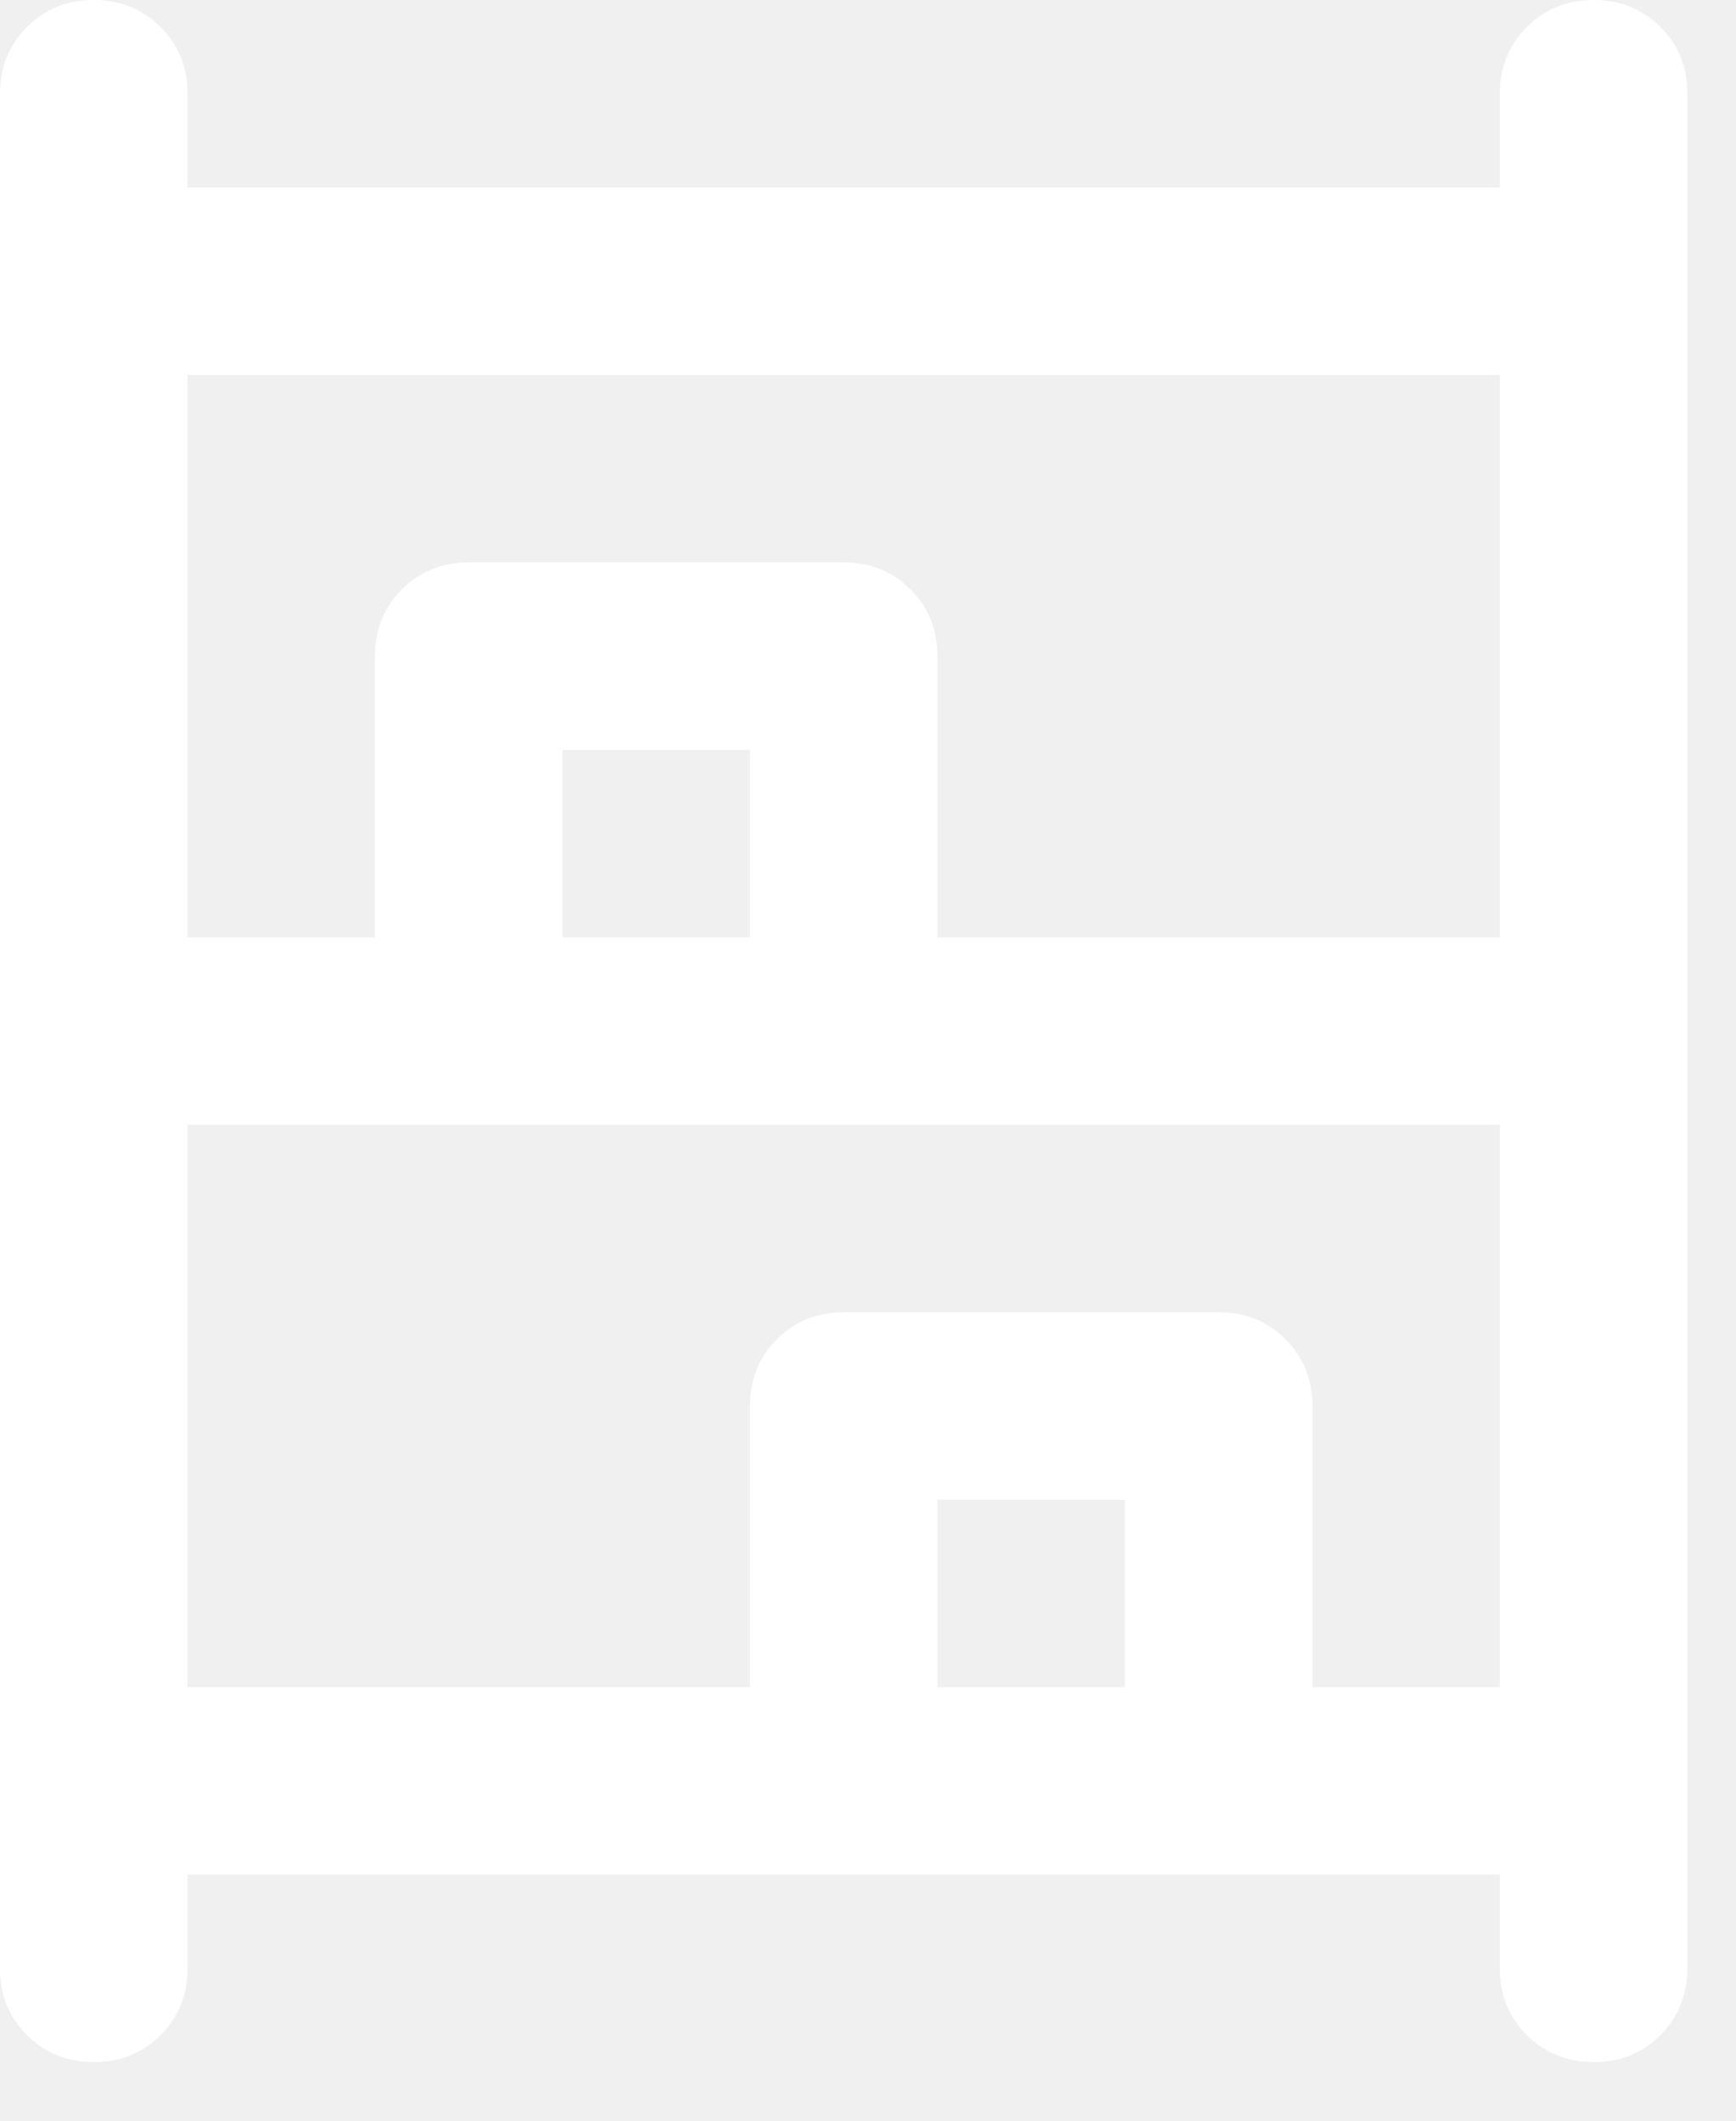
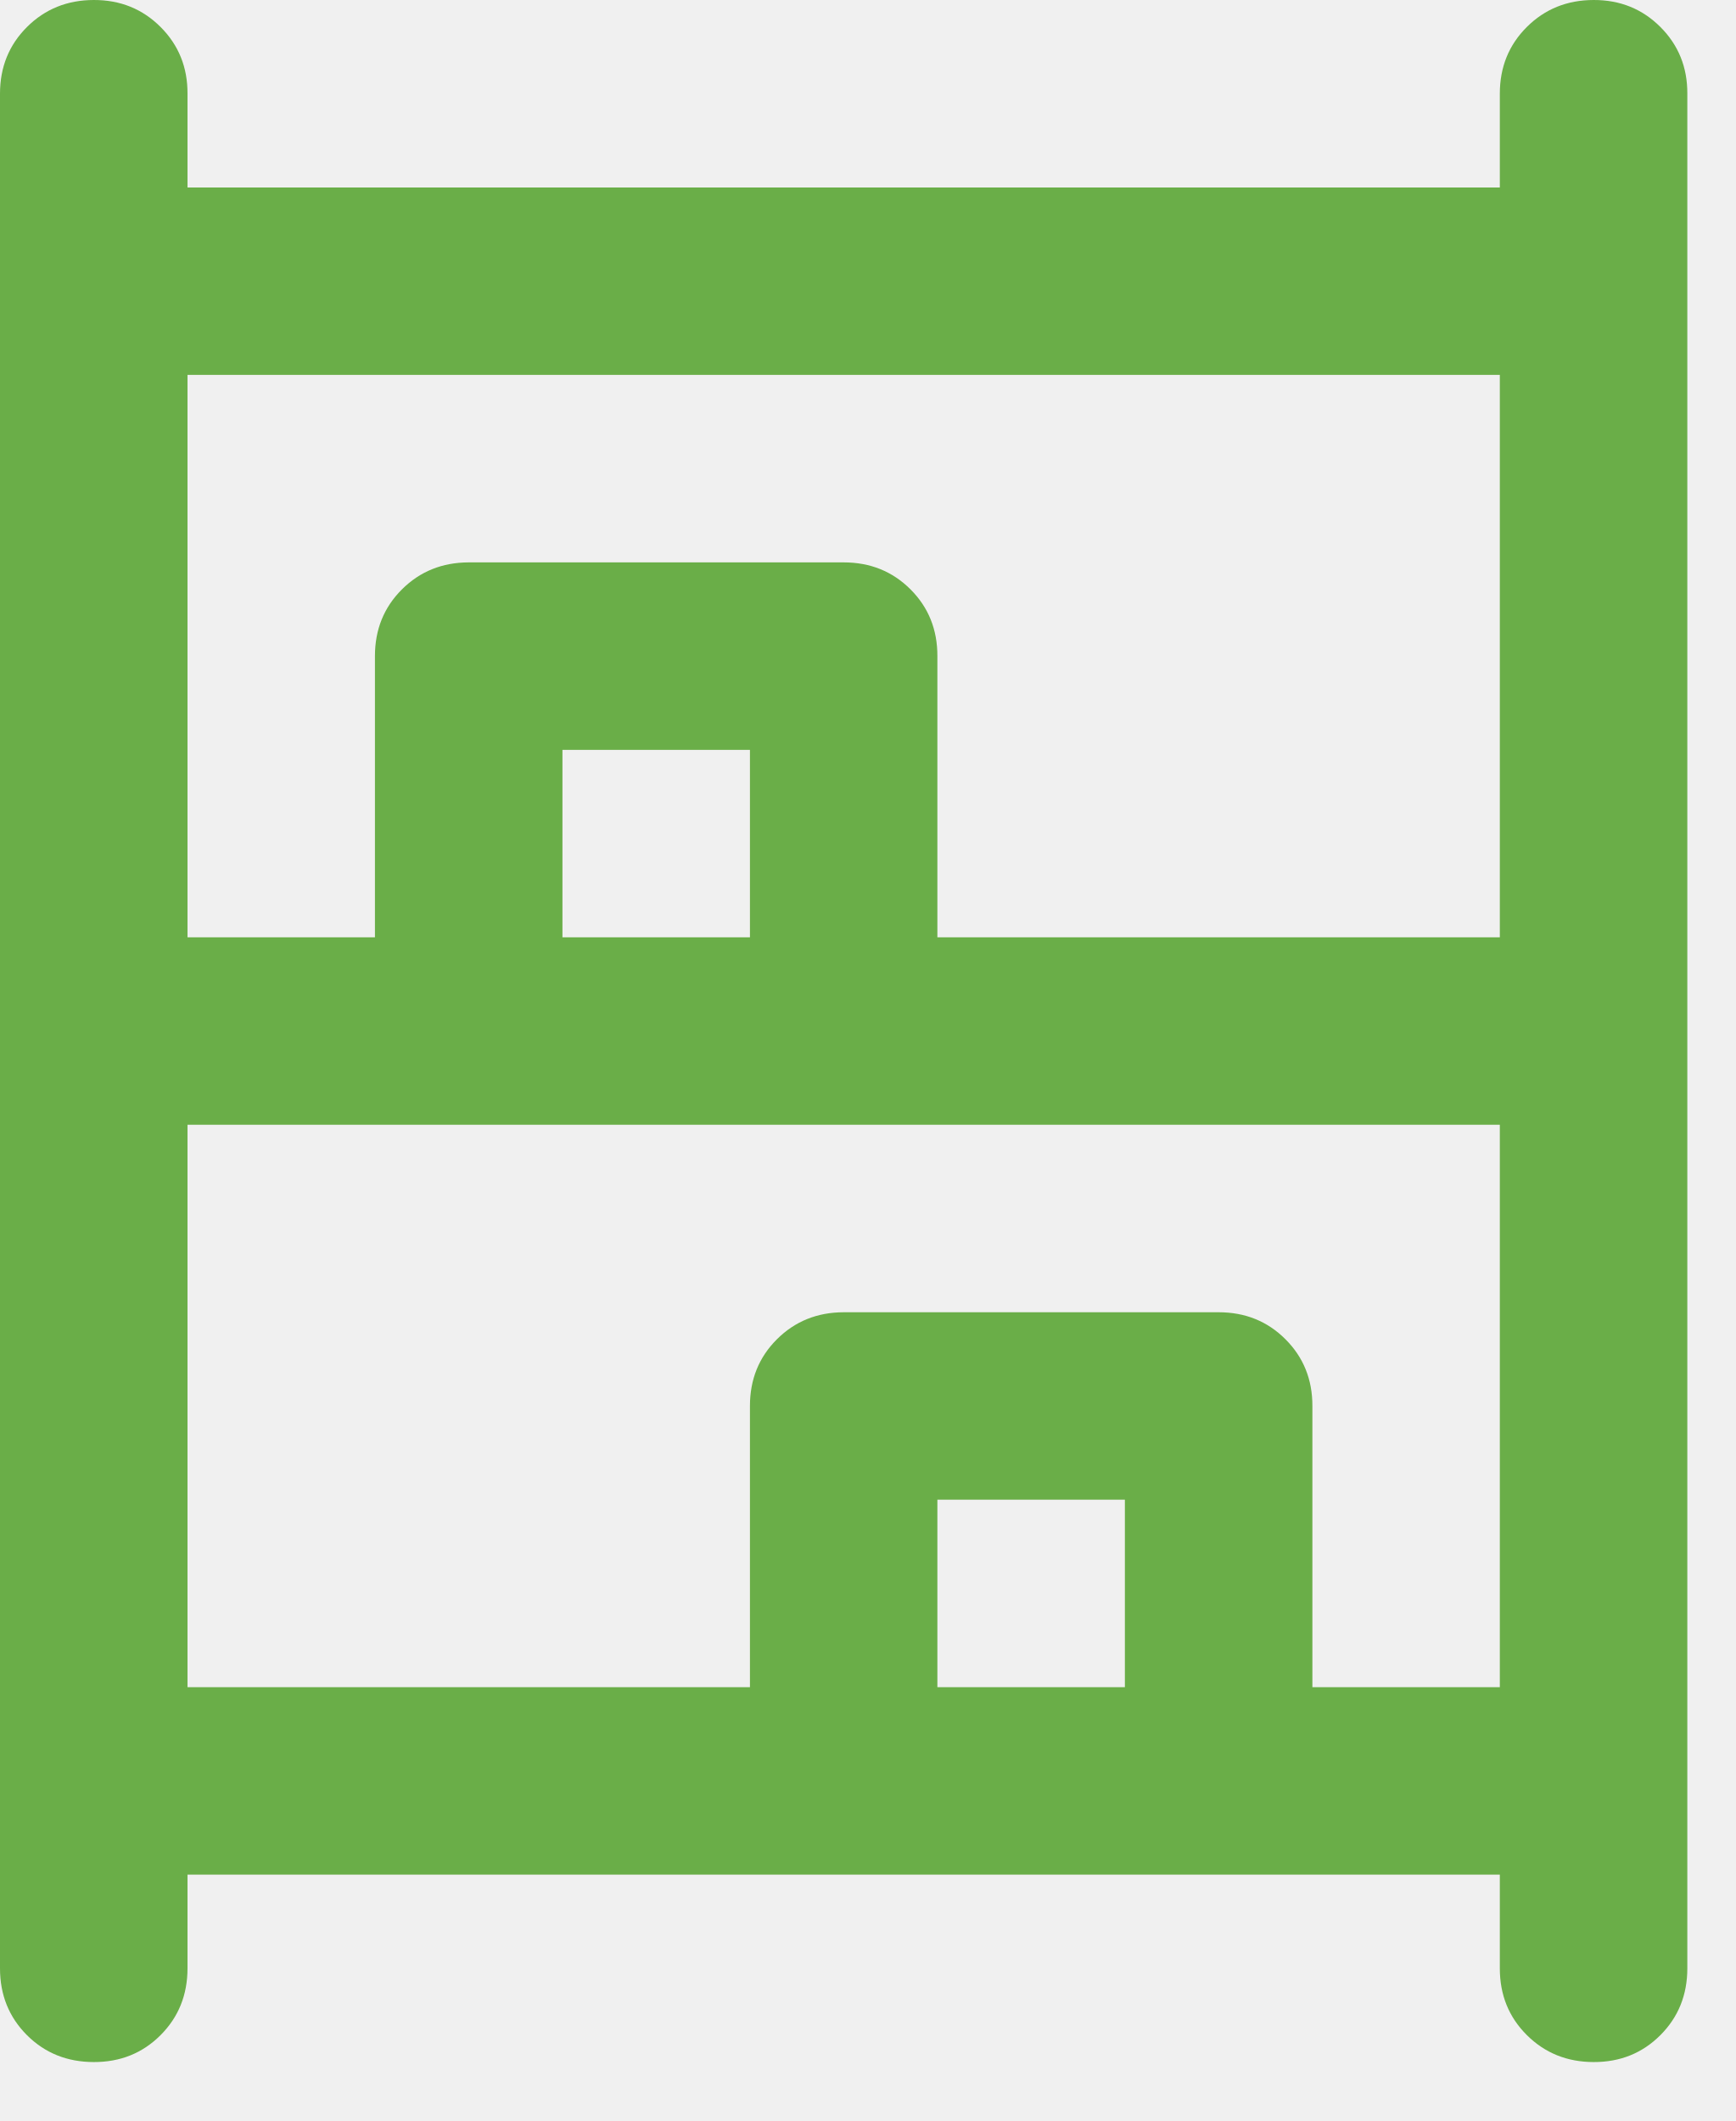
<svg xmlns="http://www.w3.org/2000/svg" width="27" height="33" viewBox="0 0 27 33" fill="none">
-   <path d="M0.42 31.665C0.14 31.385 0 31.038 0 30.625V1.458C0 1.045 0.14 0.699 0.42 0.42C0.7 0.141 1.046 0.001 1.458 5.02874e-06C1.871 -0.001 2.217 0.139 2.498 0.42C2.779 0.701 2.919 1.047 2.917 1.458V2.917H23.333V1.458C23.333 1.045 23.473 0.699 23.753 0.42C24.033 0.141 24.379 0.001 24.792 5.02874e-06C25.204 -0.001 25.55 0.139 25.831 0.42C26.112 0.701 26.252 1.047 26.25 1.458V30.625C26.25 31.038 26.11 31.385 25.83 31.665C25.55 31.945 25.204 32.084 24.792 32.083C24.379 32.082 24.033 31.942 23.753 31.663C23.473 31.384 23.333 31.038 23.333 30.625V29.167H2.917V30.625C2.917 31.038 2.777 31.385 2.497 31.665C2.217 31.945 1.871 32.084 1.458 32.083C1.046 32.082 0.7 31.944 0.42 31.665ZM2.917 14.583H5.833V10.208C5.833 9.795 5.973 9.449 6.253 9.17C6.533 8.891 6.879 8.751 7.292 8.75H13.125C13.538 8.75 13.885 8.89 14.165 9.17C14.445 9.45 14.584 9.796 14.583 10.208V14.583H23.333V5.833H2.917V14.583ZM2.917 26.25H11.667V21.875C11.667 21.462 11.807 21.116 12.087 20.837C12.367 20.558 12.713 20.418 13.125 20.417H18.958C19.372 20.417 19.718 20.557 19.998 20.837C20.278 21.117 20.418 21.463 20.417 21.875V26.25H23.333V17.5H2.917V26.25ZM8.75 14.583H11.667V11.667H8.75V14.583ZM14.583 26.25H17.5V23.333H14.583V26.25Z" fill="white" />
+   <path d="M0.42 31.665C0.14 31.385 0 31.038 0 30.625V1.458C0 1.045 0.14 0.699 0.42 0.42C0.7 0.141 1.046 0.001 1.458 5.02874e-06C1.871 -0.001 2.217 0.139 2.498 0.42C2.779 0.701 2.919 1.047 2.917 1.458V2.917H23.333V1.458C23.333 1.045 23.473 0.699 23.753 0.42C24.033 0.141 24.379 0.001 24.792 5.02874e-06C25.204 -0.001 25.55 0.139 25.831 0.42C26.112 0.701 26.252 1.047 26.25 1.458V30.625C26.25 31.038 26.11 31.385 25.83 31.665C25.55 31.945 25.204 32.084 24.792 32.083C24.379 32.082 24.033 31.942 23.753 31.663C23.473 31.384 23.333 31.038 23.333 30.625V29.167H2.917V30.625C2.917 31.038 2.777 31.385 2.497 31.665C2.217 31.945 1.871 32.084 1.458 32.083C1.046 32.082 0.7 31.944 0.42 31.665ZM2.917 14.583H5.833V10.208C5.833 9.795 5.973 9.449 6.253 9.17C6.533 8.891 6.879 8.751 7.292 8.75H13.125C13.538 8.75 13.885 8.89 14.165 9.17C14.445 9.45 14.584 9.796 14.583 10.208V14.583H23.333V5.833H2.917V14.583ZM2.917 26.25H11.667V21.875C11.667 21.462 11.807 21.116 12.087 20.837C12.367 20.558 12.713 20.418 13.125 20.417H18.958C19.372 20.417 19.718 20.557 19.998 20.837C20.278 21.117 20.418 21.463 20.417 21.875V26.25H23.333V17.5H2.917V26.25ZM8.75 14.583H11.667V11.667H8.75V14.583ZM14.583 26.25H17.5V23.333H14.583V26.25Z" fill="#6AAE48" />
</svg>
